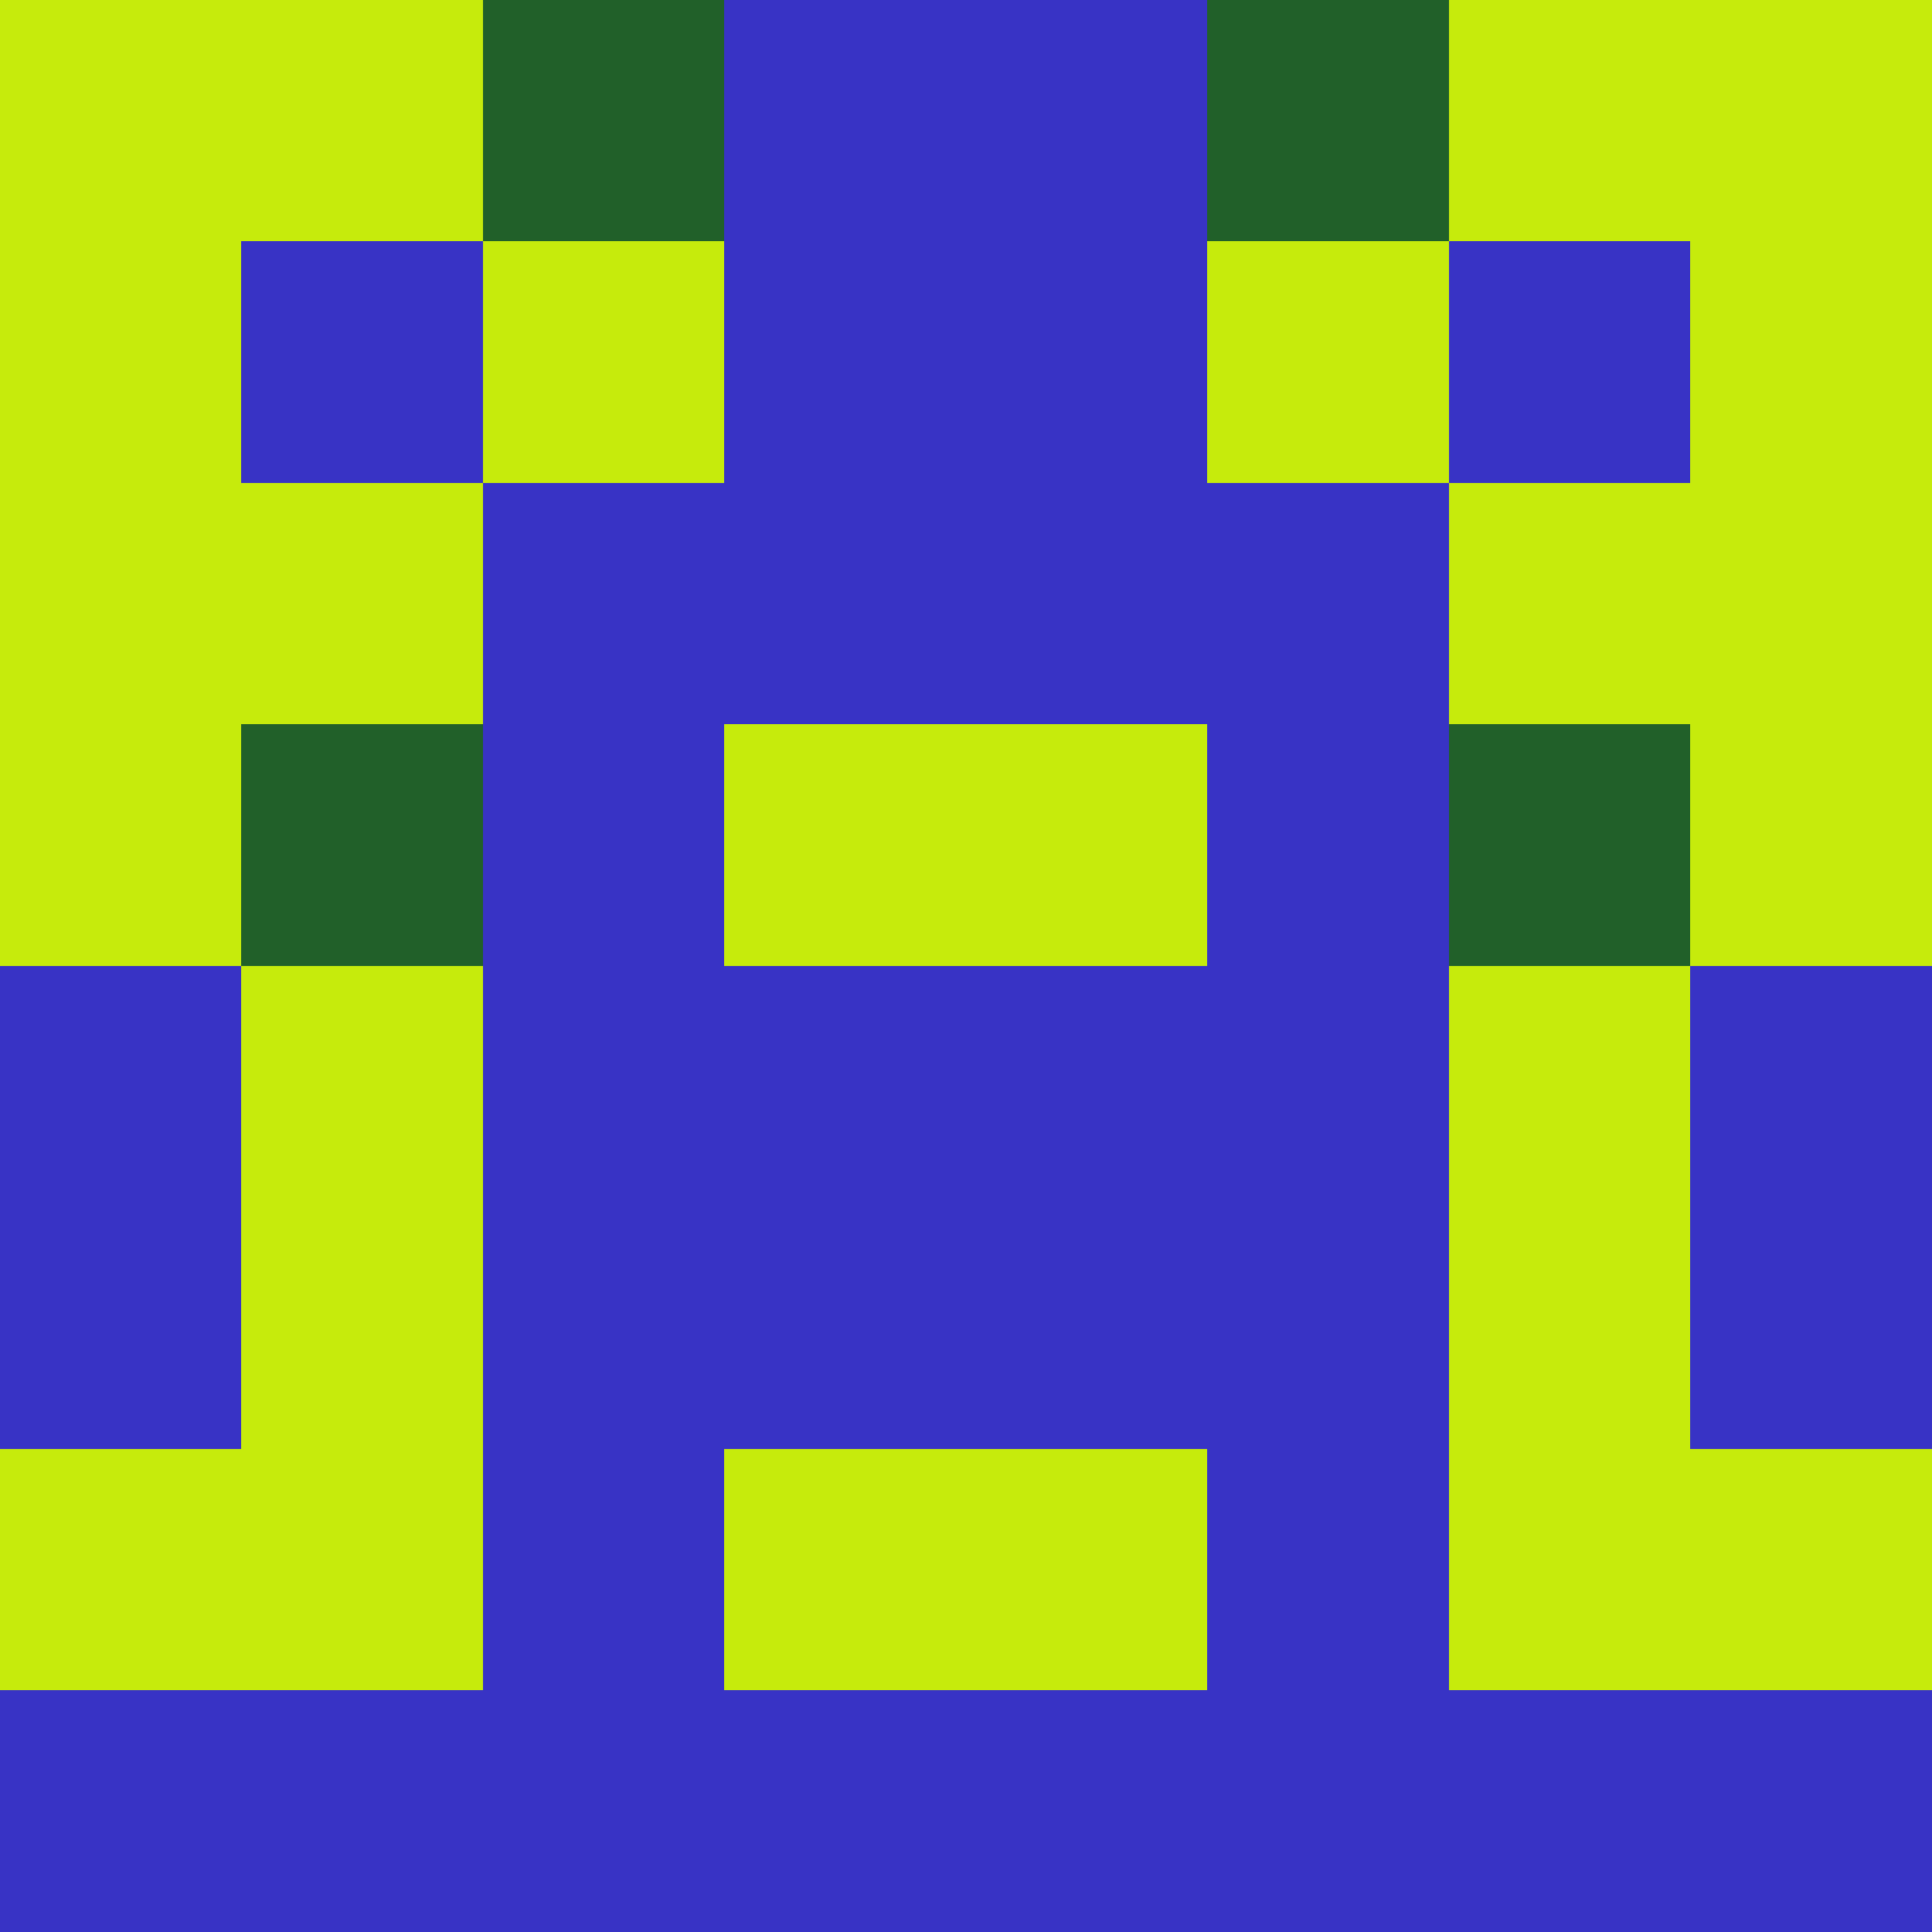
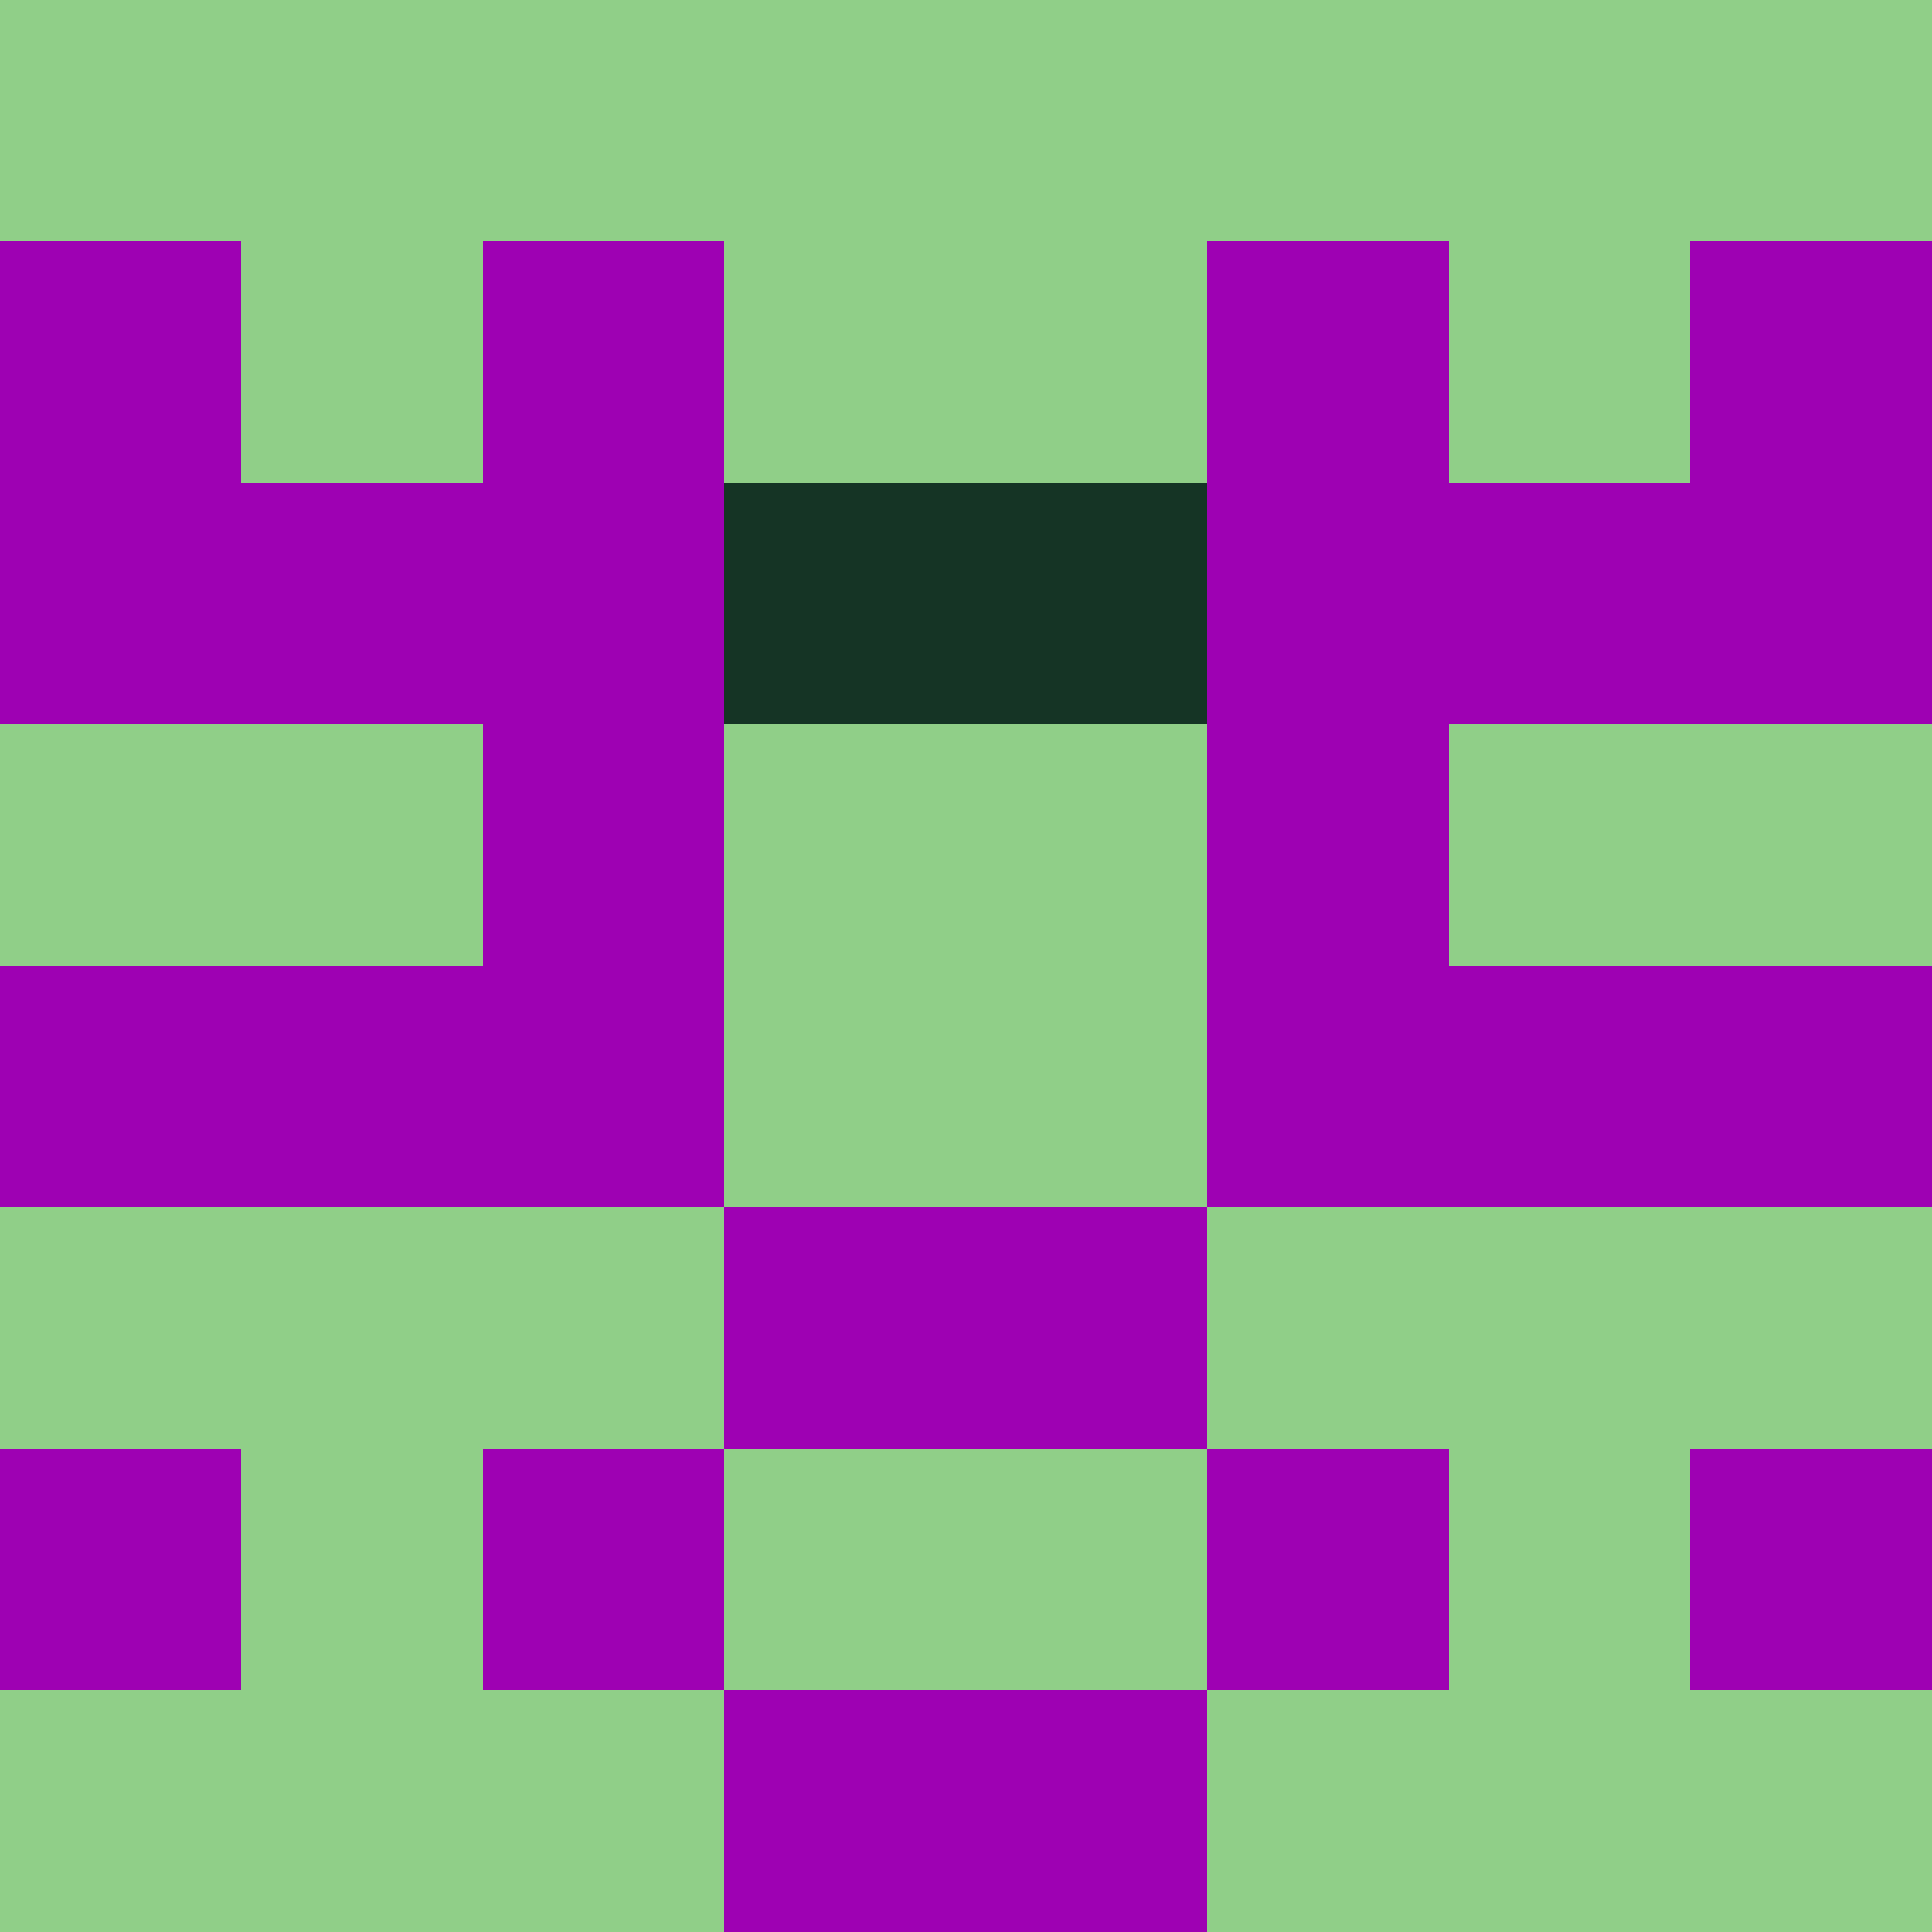
<svg xmlns="http://www.w3.org/2000/svg" viewBox="0 0 8 8" width="64" height="64">
  <g transform="translate(0 0) scale(1)" shape-rendering="crispEdges">
-     <path fill="#3833c5" d="M0 0h8v8H0z" />
-     <path fill="#c6eb0c" d="M0 0h1v1h-1zM1 0h1v1h-1zM6 0h1v1h-1zM7 0h1v1h-1zM0 1h1v1h-1zM2 1h1v1h-1zM5 1h1v1h-1zM7 1h1v1h-1zM0 2h1v1h-1zM1 2h1v1h-1zM6 2h1v1h-1zM7 2h1v1h-1zM0 3h1v1h-1zM3 3h1v1h-1zM4 3h1v1h-1zM7 3h1v1h-1zM1 4h1v1h-1zM6 4h1v1h-1zM1 5h1v1h-1zM6 5h1v1h-1zM0 6h1v1h-1zM1 6h1v1h-1zM3 6h1v1h-1zM4 6h1v1h-1zM6 6h1v1h-1zM7 6h1v1h-1z" />
-     <path fill="#216029" d="M2 0h1v1h-1zM5 0h1v1h-1zM1 3h1v1h-1zM6 3h1v1h-1z" />
+     <path fill="#9e01b3" d="M0 0h8v8H0z" />
+     <path fill="#90cf88" d="M0 0h1v1h-1zM1 0h1v1h-1zM2 0h1v1h-1zM3 0h1v1h-1zM4 0h1v1h-1zM5 0h1v1h-1zM6 0h1v1h-1zM7 0h1v1h-1zM1 1h1v1h-1zM3 1h1v1h-1zM4 1h1v1h-1zM6 1h1v1h-1zM0 3h1v1h-1zM1 3h1v1h-1zM3 3h1v1h-1zM4 3h1v1h-1zM6 3h1v1h-1zM7 3h1v1h-1zM3 4h1v1h-1zM4 4h1v1h-1zM0 5h1v1h-1zM1 5h1v1h-1zM2 5h1v1h-1zM5 5h1v1h-1zM6 5h1v1h-1zM7 5h1v1h-1zM1 6h1v1h-1zM3 6h1v1h-1zM4 6h1v1h-1zM6 6h1v1h-1zM0 7h1v1h-1zM1 7h1v1h-1zM2 7h1v1h-1zM5 7h1v1h-1zM6 7h1v1h-1zM7 7h1v1h-1z" />
+     <path fill="#153425" d="M3 2h1v1h-1zM4 2h1v1h-1z" />
  </g>
</svg>
